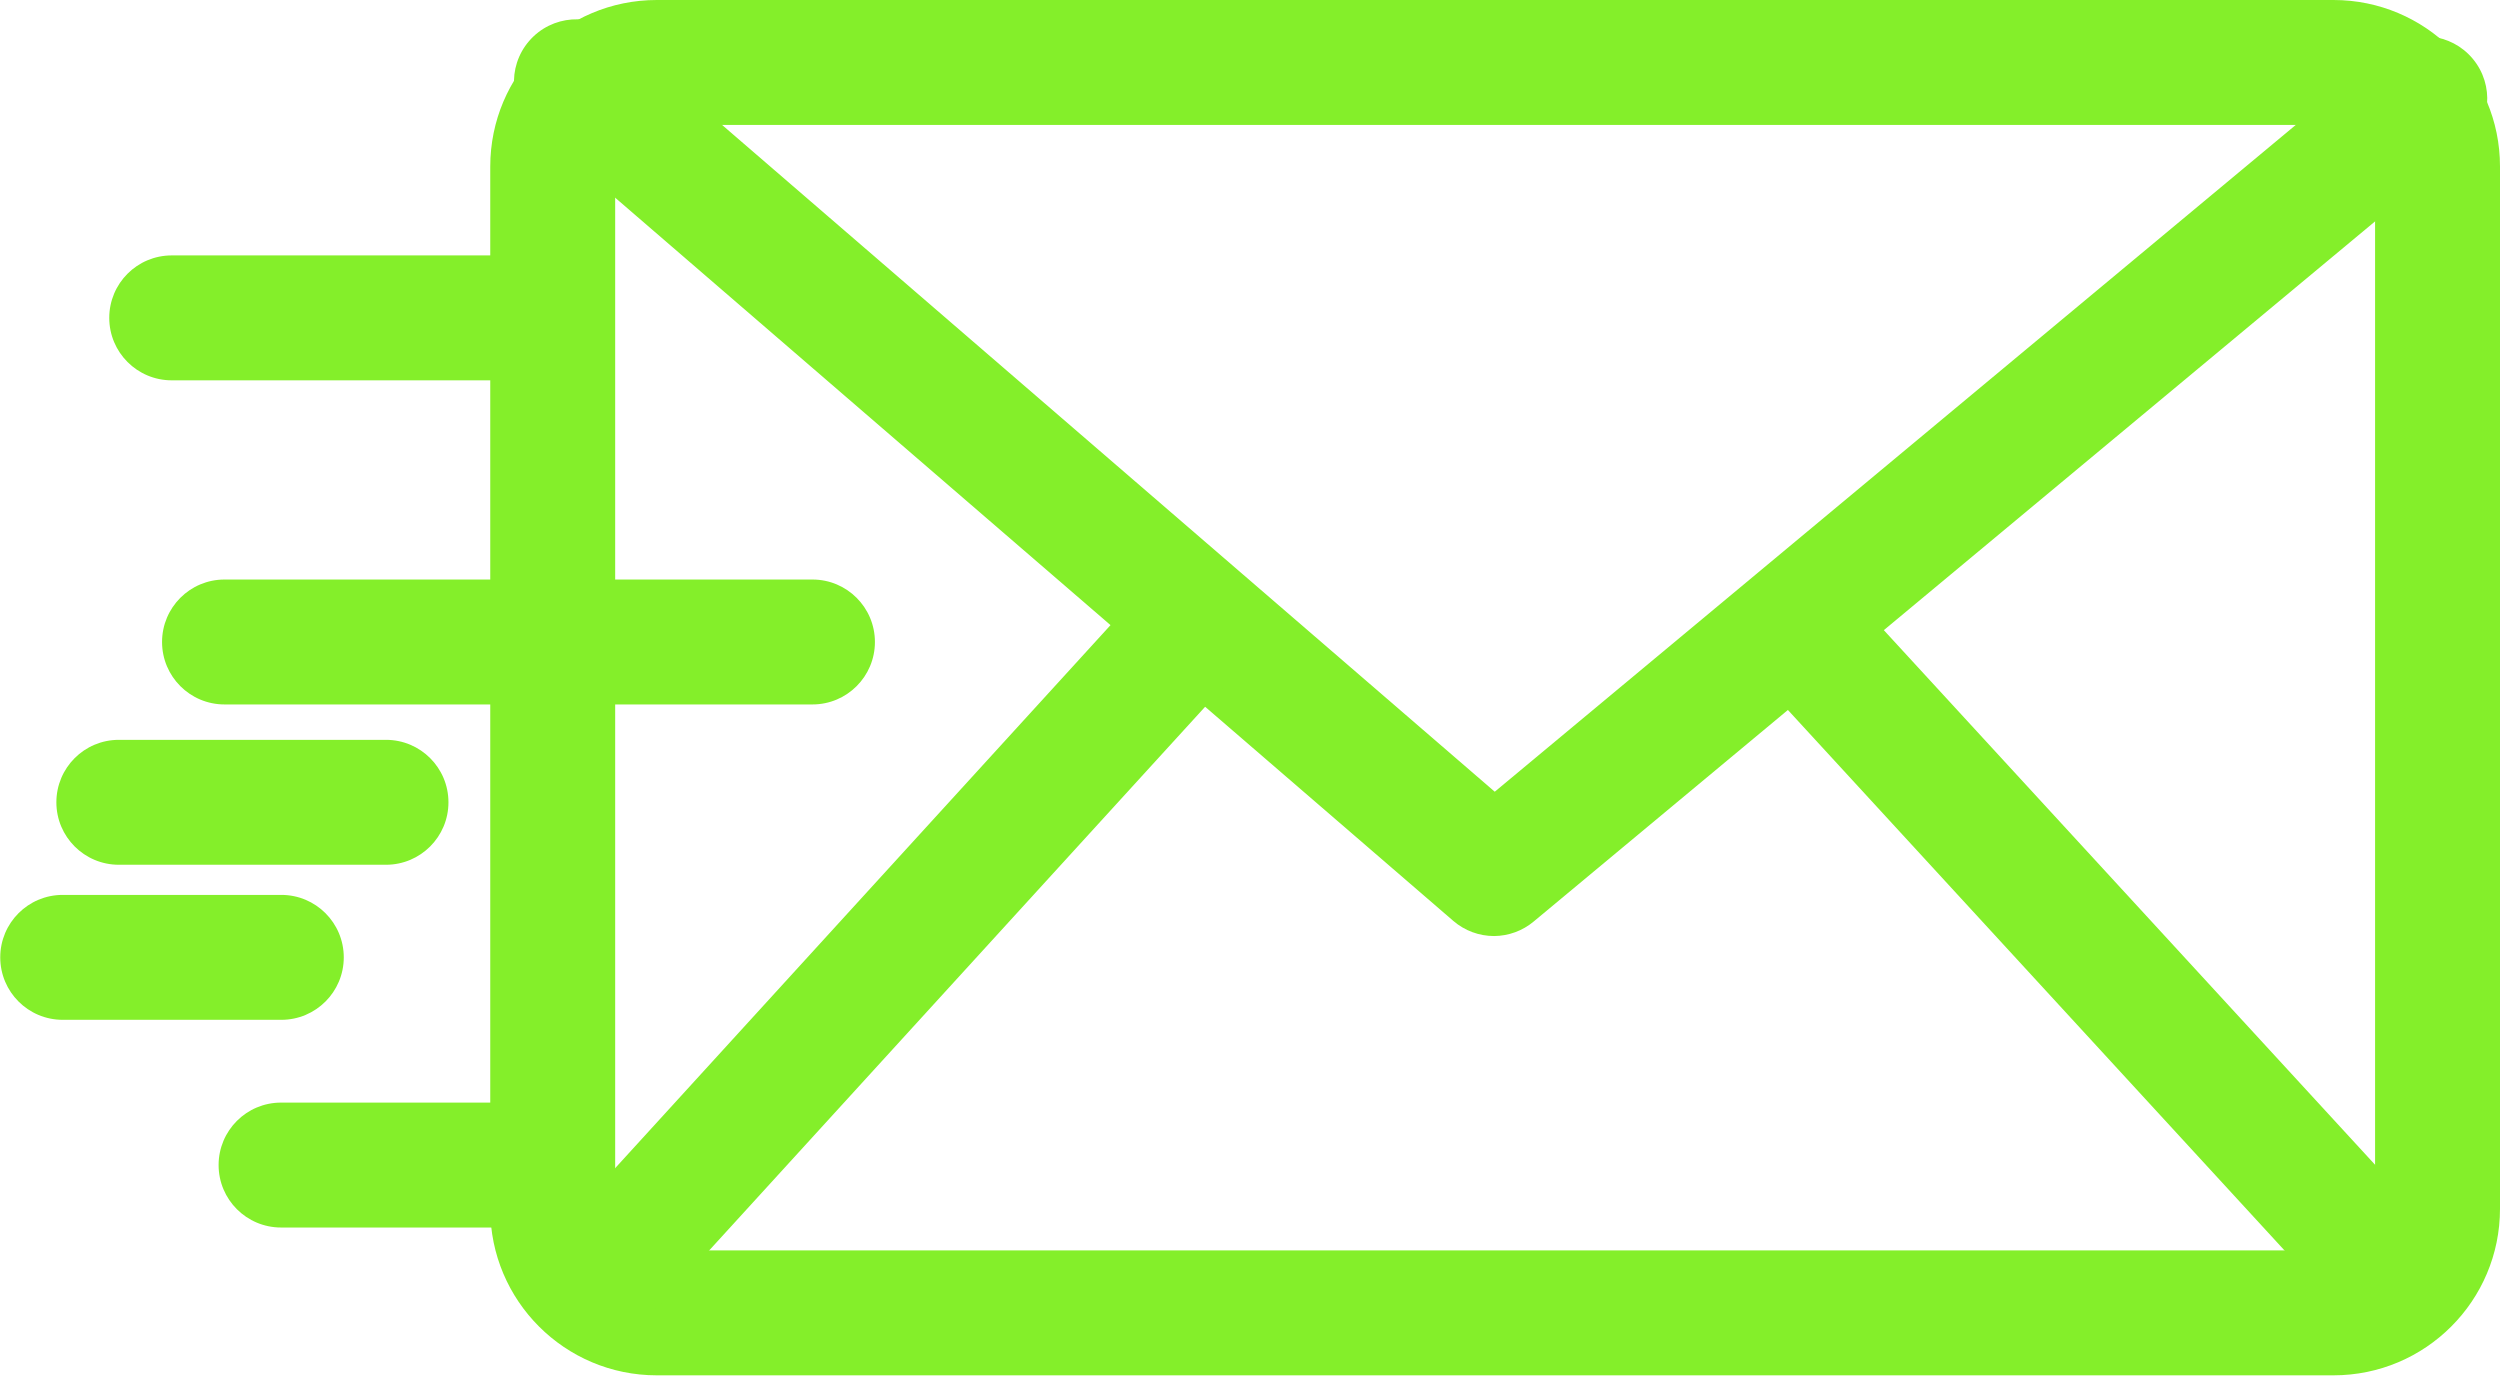
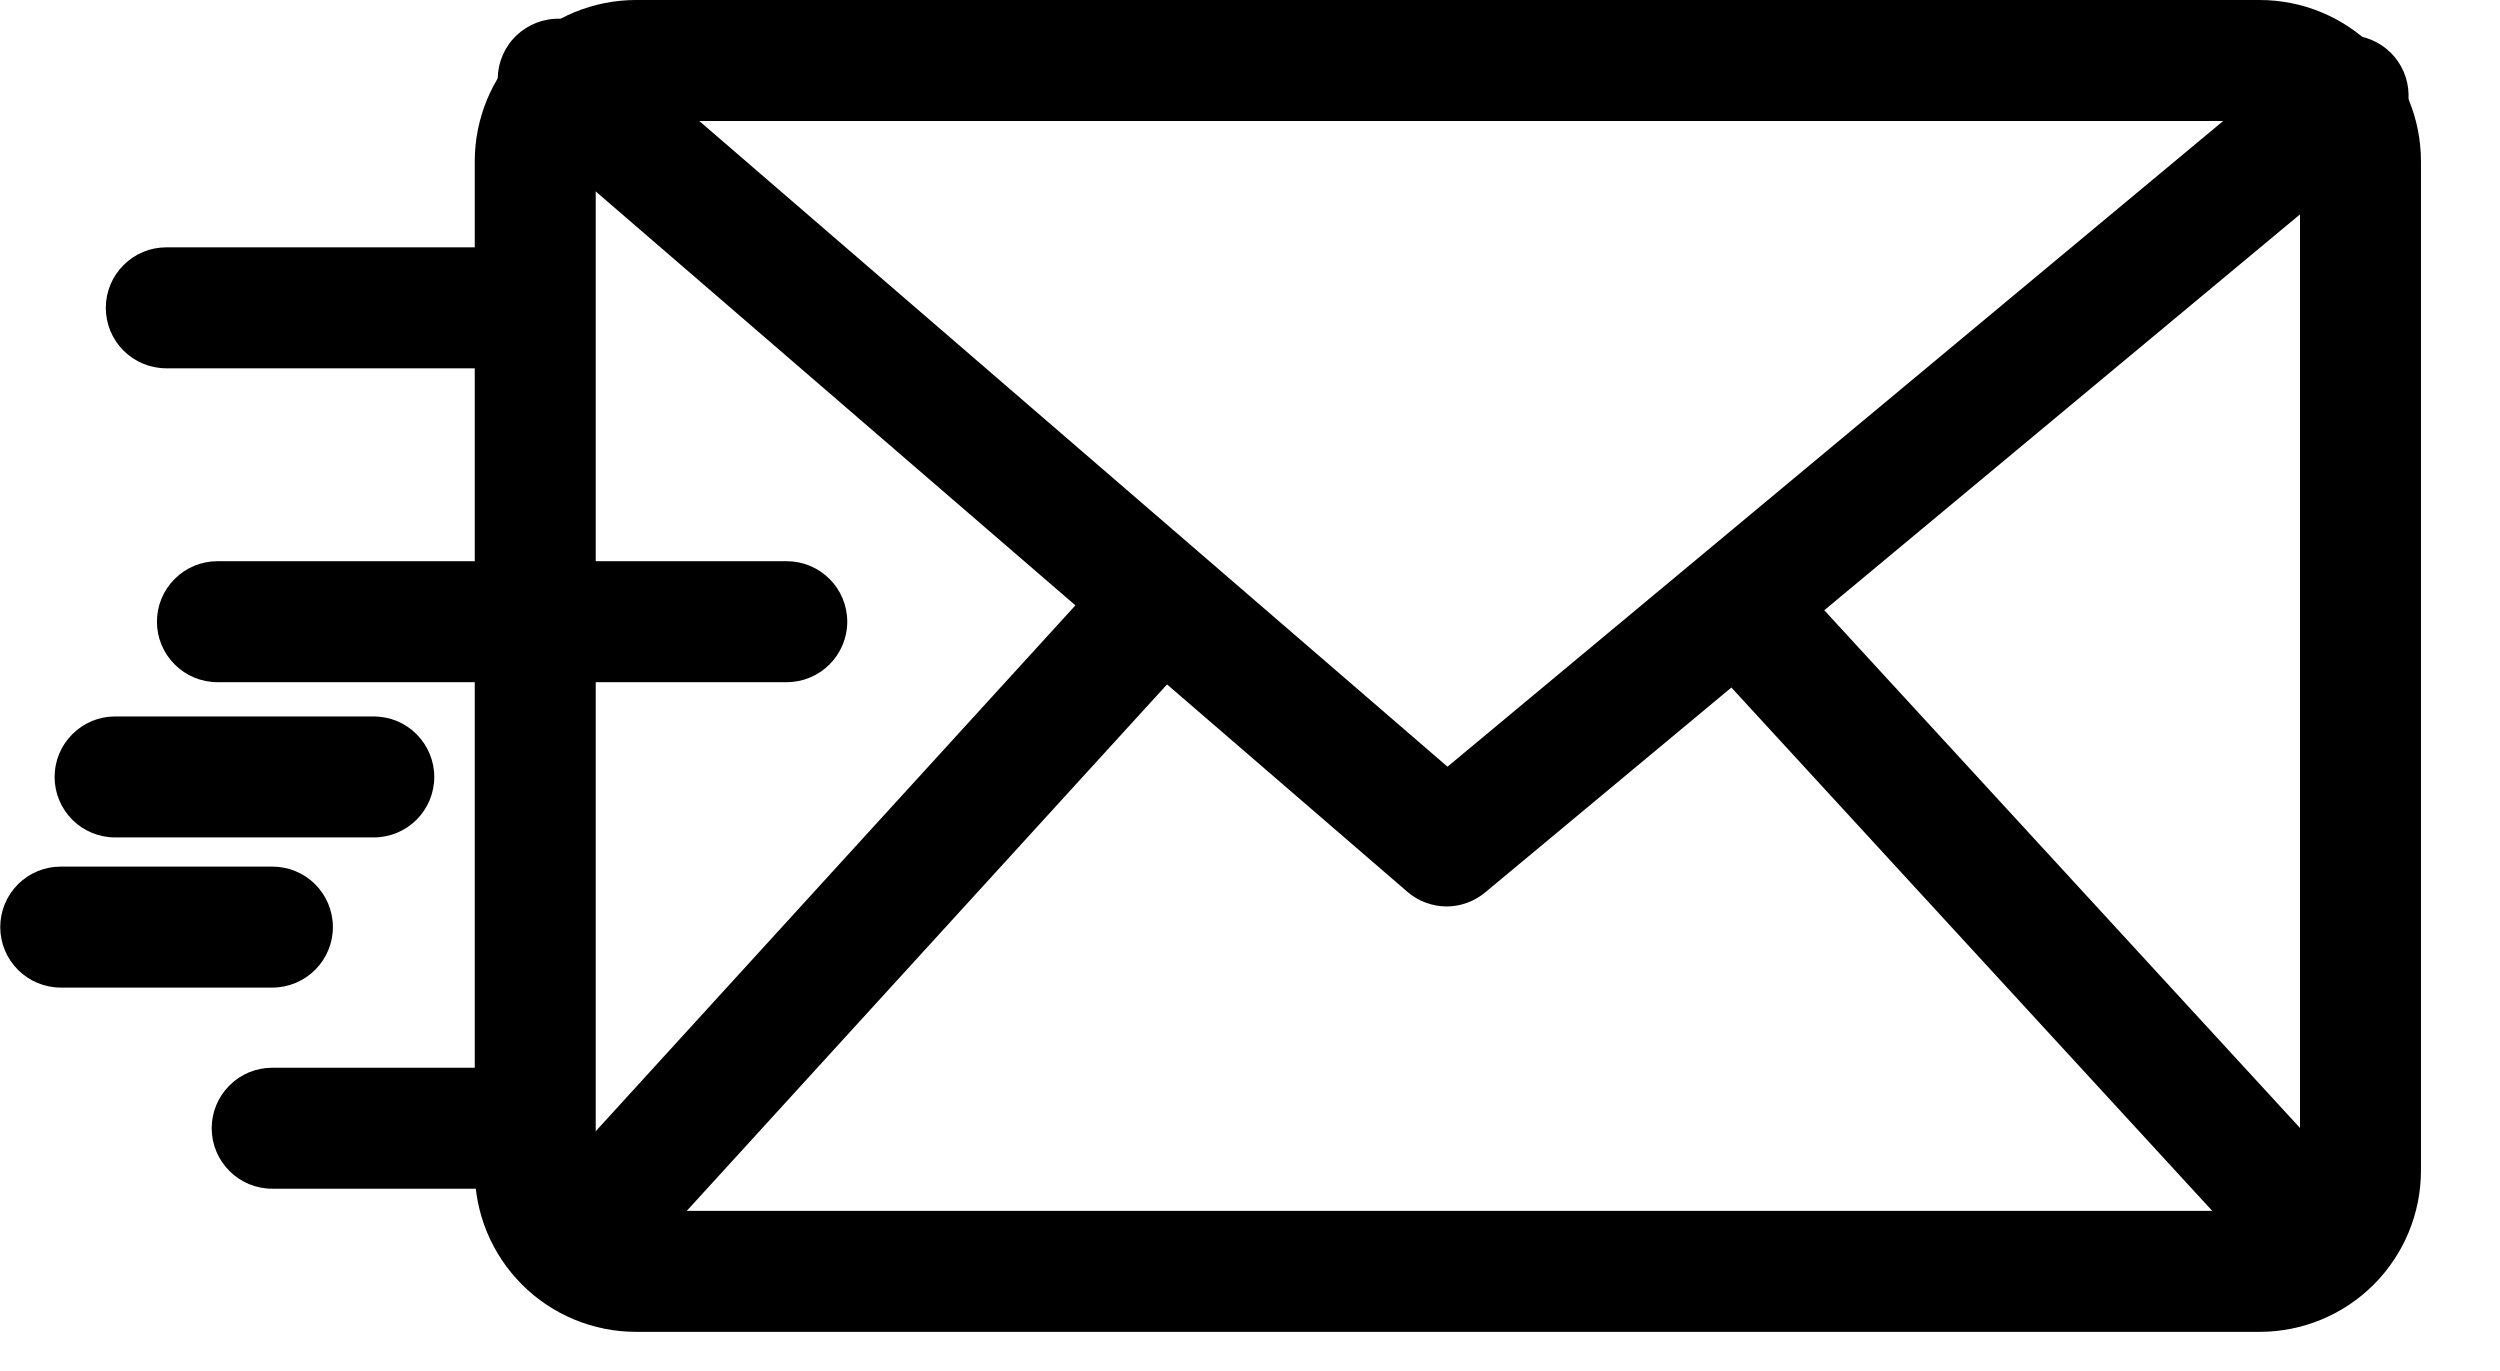
- <svg xmlns="http://www.w3.org/2000/svg" width="30.02" height="16.516" viewBox="0 0 30.02 16.516">
-   <defs>
-     <style>
-       .cls-1 {
-         fill: #84ef2a;
-       }
-     </style>
-   </defs>
-   <g id="Grupo_28" data-name="Grupo 28" transform="translate(-3103.25 -5989)">
-     <path id="Caminho_109" data-name="Caminho 109" class="cls-1" d="M1825.158,6111.993h-4.446a.75.75,0,0,1,0-1.5h4.446a.75.75,0,0,1,0,1.5Z" transform="translate(1284.6 -118.426)" />
-     <path id="Caminho_110" data-name="Caminho 110" class="cls-1" d="M1827.772,6236.672h-7.06a.75.75,0,0,1,0-1.5h7.06a.75.75,0,0,1,0,1.5Z" transform="translate(1285.234 -239.213)" />
-     <path id="Caminho_111" data-name="Caminho 111" class="cls-1" d="M1780.68,6298.348h-3.208a.75.75,0,0,1,0-1.5h3.208a.75.75,0,0,1,0,1.5Z" transform="translate(1327.205 -298.964)" />
-     <path id="Caminho_112" data-name="Caminho 112" class="cls-1" d="M1759.3,6357.987h-2.625a.75.75,0,0,1,0-1.5h2.625a.75.75,0,0,1,0,1.5Z" transform="translate(1347.328 -356.741)" />
-     <path id="Caminho_113" data-name="Caminho 113" class="cls-1" d="M1861.578,6437.882h-3.04a.75.75,0,0,1,0-1.5h3.04a.75.75,0,0,1,0,1.5Z" transform="translate(1248.087 -434.142)" />
-     <path id="Retângulo_55" data-name="Retângulo 55" class="cls-1" d="M2,1.5a.5.5,0,0,0-.5.5V14.515a.5.5,0,0,0,.5.5H22.133a.5.5,0,0,0,.5-.5V2a.5.5,0,0,0-.5-.5H2M2,0H22.133a2,2,0,0,1,2,2V14.515a2,2,0,0,1-2,2H2a2,2,0,0,1-2-2V2A2,2,0,0,1,2,0Z" transform="translate(3109.137 5989)" />
-     <path id="Caminho_114" data-name="Caminho 114" class="cls-1" d="M1979.989,6025.976a.75.75,0,0,1-.49-.182l-11.019-9.508a.75.75,0,0,1,.98-1.136l10.537,9.093,10.7-8.907a.75.75,0,0,1,.959,1.153l-11.192,9.313A.749.749,0,0,1,1979.989,6025.976Z" transform="translate(1141.202 -25.736)" />
-     <path id="Caminho_115" data-name="Caminho 115" class="cls-1" d="M1968.97,6236.939a.75.75,0,0,1-.554-1.255l7.254-7.952a.75.75,0,1,1,1.108,1.011l-7.254,7.952A.749.749,0,0,1,1968.97,6236.939Z" transform="translate(1141.41 -231.768)" />
-     <path id="Caminho_116" data-name="Caminho 116" class="cls-1" d="M2447.711,6237.808a.748.748,0,0,1-.552-.243l-7.281-7.924a.75.75,0,0,1,1.1-1.015l7.281,7.924a.75.75,0,0,1-.552,1.257Z" transform="translate(684.362 -232.637)" />
-   </g>
+ <svg xmlns="http://www.w3.org/2000/svg" width="31" height="17" viewBox="0 0 31 17" fill="none">
+   <path d="M6.508 4.567H2.062C1.863 4.567 1.672 4.488 1.532 4.348C1.391 4.207 1.312 4.016 1.312 3.817C1.312 3.618 1.391 3.428 1.532 3.287C1.672 3.146 1.863 3.067 2.062 3.067H6.508C6.707 3.067 6.898 3.146 7.038 3.287C7.179 3.428 7.258 3.618 7.258 3.817C7.258 4.016 7.179 4.207 7.038 4.348C6.898 4.488 6.707 4.567 6.508 4.567Z" fill="black" />
+   <path d="M9.756 8.459H2.696C2.497 8.459 2.306 8.38 2.166 8.239C2.025 8.099 1.946 7.908 1.946 7.709C1.946 7.51 2.025 7.319 2.166 7.179C2.306 7.038 2.497 6.959 2.696 6.959H9.756C9.955 6.959 10.146 7.038 10.286 7.179C10.427 7.319 10.506 7.51 10.506 7.709C10.506 7.908 10.427 8.099 10.286 8.239C10.146 8.38 9.955 8.459 9.756 8.459Z" fill="black" />
+   <path d="M4.635 10.384H1.427C1.228 10.384 1.037 10.305 0.897 10.165C0.756 10.024 0.677 9.833 0.677 9.634C0.677 9.435 0.756 9.245 0.897 9.104C1.037 8.963 1.228 8.884 1.427 8.884H4.635C4.834 8.884 5.025 8.963 5.165 9.104C5.306 9.245 5.385 9.435 5.385 9.634C5.385 9.833 5.306 10.024 5.165 10.165C5.025 10.305 4.834 10.384 4.635 10.384Z" fill="black" />
+   <path d="M3.378 12.246H0.753C0.554 12.246 0.363 12.166 0.223 12.026C0.082 11.885 0.003 11.694 0.003 11.496C0.003 11.297 0.082 11.106 0.223 10.965C0.363 10.825 0.554 10.746 0.753 10.746H3.378C3.577 10.746 3.768 10.825 3.908 10.965C4.049 11.106 4.128 11.297 4.128 11.496C4.128 11.694 4.049 11.885 3.908 12.026C3.768 12.166 3.577 12.246 3.378 12.246Z" fill="black" />
+   <path d="M6.415 14.74H3.375C3.176 14.74 2.985 14.661 2.845 14.52C2.704 14.379 2.625 14.189 2.625 13.99C2.625 13.791 2.704 13.6 2.845 13.46C2.985 13.319 3.176 13.24 3.375 13.24H6.415C6.614 13.24 6.805 13.319 6.945 13.46C7.086 13.6 7.165 13.791 7.165 13.99C7.165 14.189 7.086 14.379 6.945 14.52C6.805 14.661 6.614 14.74 6.415 14.74Z" fill="black" />
+   <path d="M7.887 1.5C7.754 1.5 7.627 1.553 7.533 1.646C7.44 1.74 7.387 1.867 7.387 2V14.515C7.387 14.648 7.44 14.775 7.533 14.869C7.627 14.962 7.754 15.015 7.887 15.015H28.02C28.153 15.015 28.28 14.962 28.373 14.869C28.467 14.775 28.52 14.648 28.52 14.515V2C28.52 1.867 28.467 1.74 28.373 1.646C28.28 1.553 28.153 1.5 28.02 1.5H7.887ZM7.887 0H28.02C28.55 0 29.059 0.211 29.434 0.586C29.809 0.961 30.02 1.47 30.02 2V14.515C30.02 15.045 29.809 15.554 29.434 15.929C29.059 16.304 28.55 16.515 28.02 16.515H7.887C7.357 16.515 6.848 16.304 6.473 15.929C6.098 15.554 5.887 15.045 5.887 14.515V2C5.887 1.47 6.098 0.961 6.473 0.586C6.848 0.211 7.357 0 7.887 0Z" fill="black" />
+   <path d="M17.941 11.24C17.761 11.24 17.587 11.176 17.451 11.058L6.432 1.55C6.281 1.42 6.189 1.236 6.174 1.037C6.159 0.839 6.224 0.643 6.354 0.492C6.484 0.342 6.668 0.249 6.867 0.234C7.065 0.219 7.261 0.284 7.412 0.414L17.949 9.507L28.649 0.6C28.802 0.478 28.998 0.42 29.193 0.44C29.388 0.46 29.568 0.556 29.694 0.707C29.819 0.858 29.88 1.052 29.864 1.248C29.848 1.443 29.756 1.624 29.608 1.753L18.416 11.066C18.283 11.177 18.115 11.239 17.941 11.24Z" fill="black" />
+   <path d="M7.13 16.171C6.985 16.171 6.842 16.129 6.721 16.049C6.599 15.97 6.503 15.857 6.444 15.724C6.386 15.591 6.367 15.444 6.39 15.3C6.413 15.157 6.478 15.023 6.576 14.916L13.83 6.964C13.896 6.89 13.976 6.83 14.065 6.787C14.155 6.744 14.252 6.72 14.351 6.715C14.45 6.71 14.549 6.725 14.642 6.758C14.736 6.792 14.821 6.843 14.894 6.91C14.968 6.977 15.027 7.058 15.069 7.147C15.111 7.237 15.134 7.335 15.138 7.434C15.142 7.533 15.127 7.631 15.092 7.724C15.058 7.817 15.005 7.903 14.938 7.975L7.684 15.927C7.614 16.004 7.528 16.065 7.433 16.107C7.337 16.149 7.234 16.171 7.13 16.171Z" fill="black" />
+   <path d="M28.823 16.171C28.719 16.171 28.617 16.149 28.521 16.107C28.427 16.066 28.341 16.004 28.271 15.928L20.99 8.004C20.87 7.856 20.812 7.668 20.826 7.478C20.84 7.288 20.925 7.111 21.065 6.981C21.205 6.852 21.389 6.781 21.579 6.783C21.769 6.784 21.952 6.858 22.09 6.989L29.371 14.913C29.47 15.02 29.535 15.154 29.558 15.297C29.582 15.441 29.564 15.588 29.505 15.721C29.447 15.854 29.351 15.968 29.229 16.047C29.107 16.127 28.965 16.17 28.819 16.17L28.823 16.171Z" fill="black" />
</svg>
